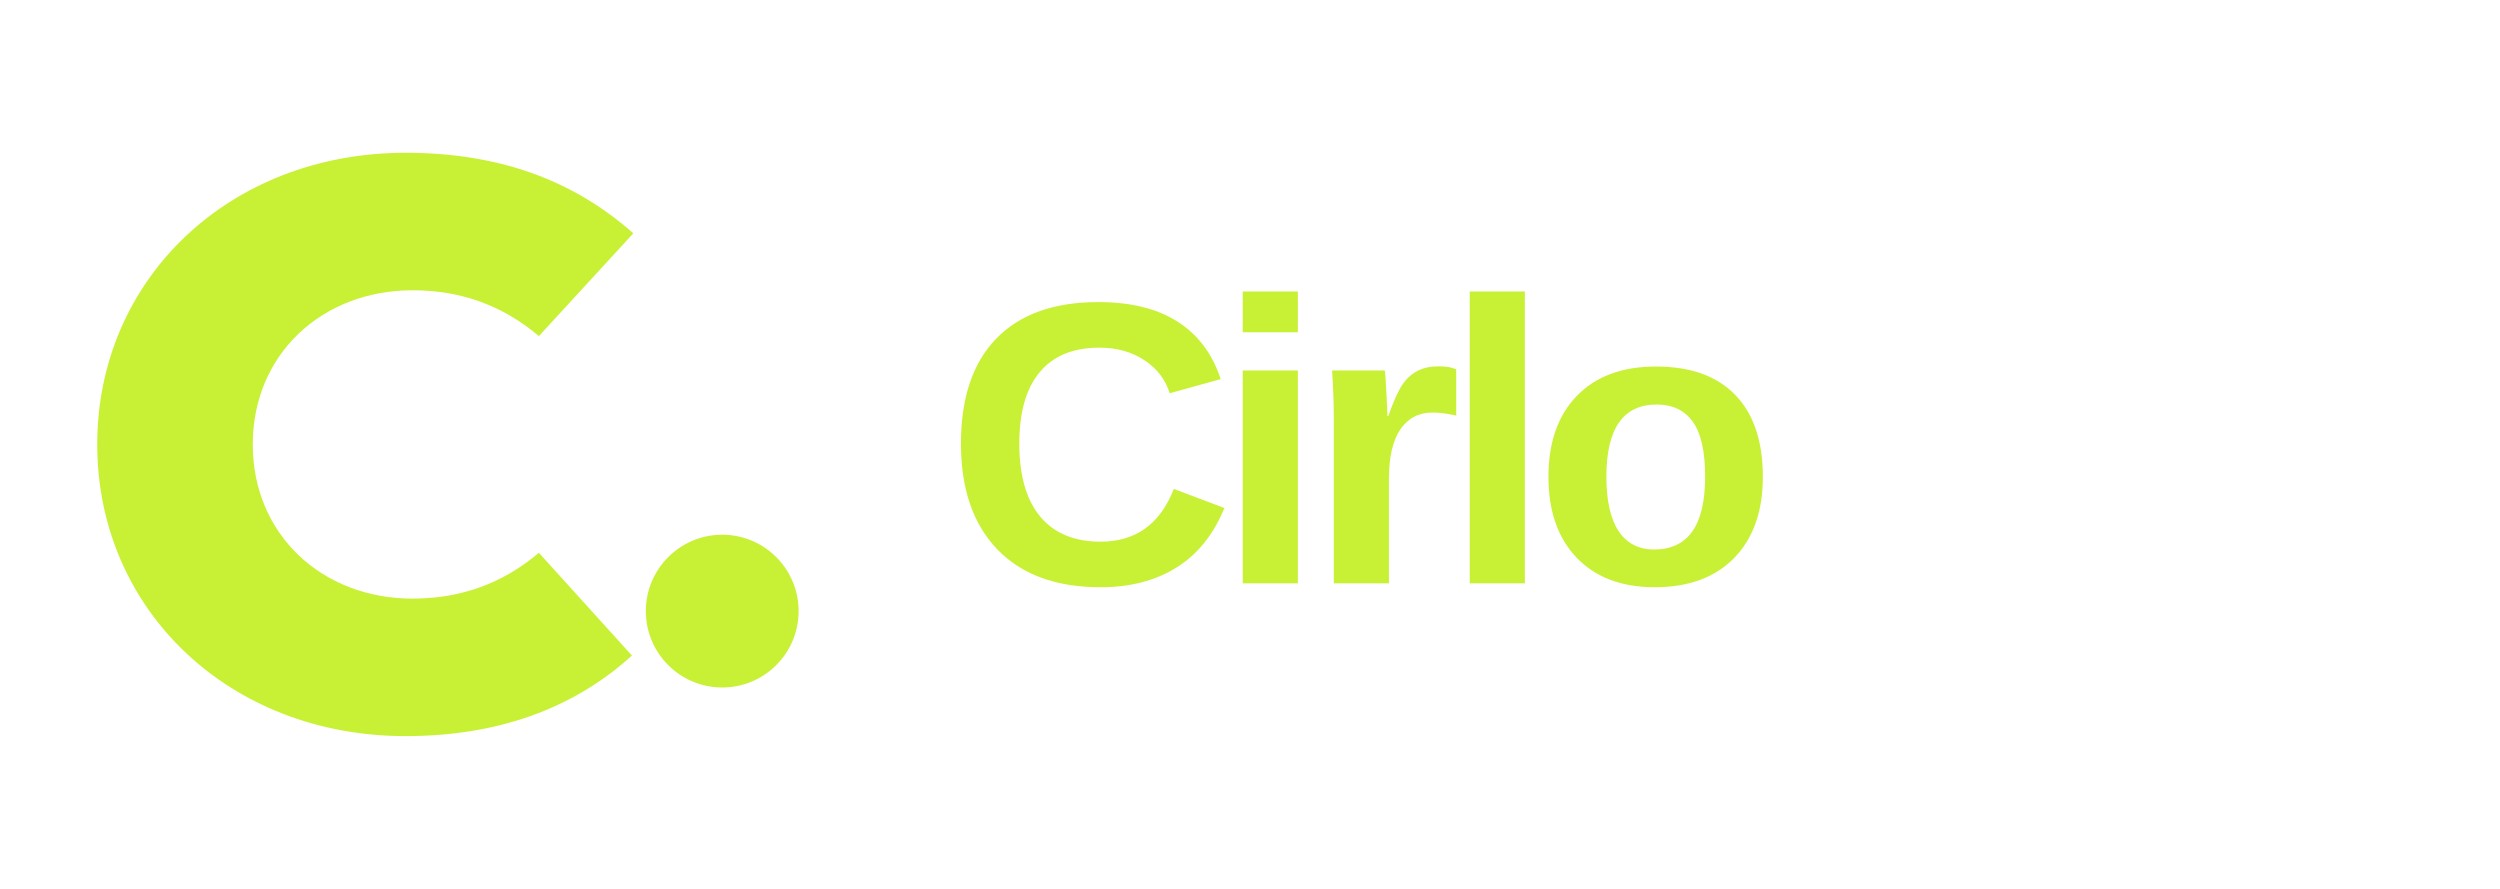
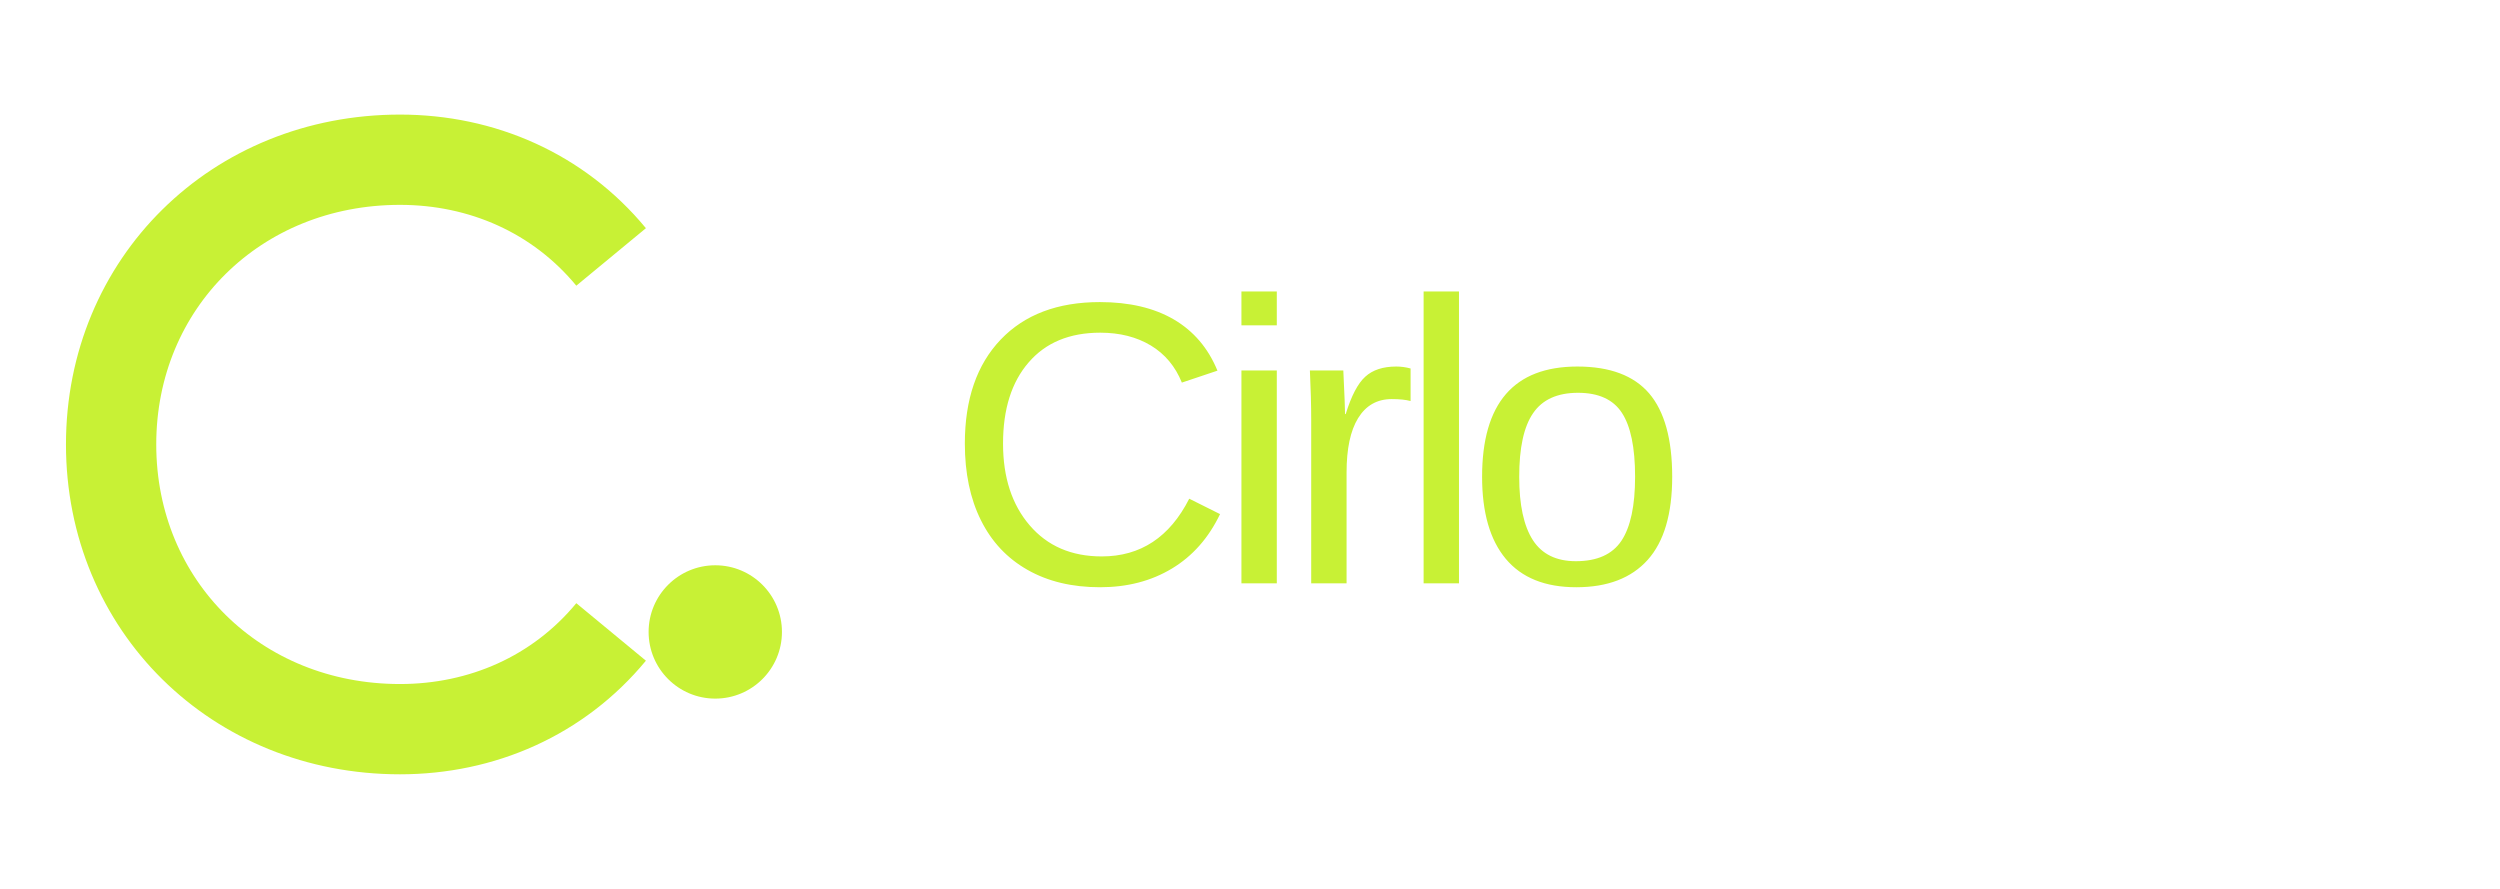
<svg xmlns="http://www.w3.org/2000/svg" width="180" height="64" viewBox="0 0 180 64" fill="none" aria-labelledby="title">
-   <path d="M45.5 47.2C41.2 51.1 35.7 53 29.2 53C16.5 53 7 43.9 7 32C7 20.1 16.5 11 29.2 11C35.8 11 41.2 12.9 45.6 16.8L38.8 24.2C36.2 22 33.2 20.9 29.7 20.9C23.2 20.9 18.2 25.5 18.2 32C18.2 38.5 23.2 43.1 29.7 43.1C33.2 43.1 36.2 42 38.8 39.8L45.5 47.2Z" fill="#C8F135" />
-   <circle cx="52" cy="44" r="5.5" fill="#C8F135" />
-   <text x="68" y="42" fill="#C8F135" font-family="Arial, Helvetica, sans-serif" font-size="29" font-weight="600" letter-spacing="-1.5">Cirlo</text>
+   <path d="M44 18.5C40.2 13.9 34.7 11.5 28.8 11.5C17 11.5 8 20.4 8 32C8 43.6 17 52.5 28.8 52.5C34.7 52.5 40.2 50.1 44 45.5" stroke="#C8F135" stroke-width="6.5" stroke-linecap="butt" />
+   <circle cx="51.5" cy="45.5" r="4.8" fill="#C8F135" />
+   <text x="68" y="42" fill="#C8F135" font-family="Arial, Helvetica, sans-serif" font-size="29" font-weight="500" letter-spacing="-1.5">Cirlo</text>
</svg>
